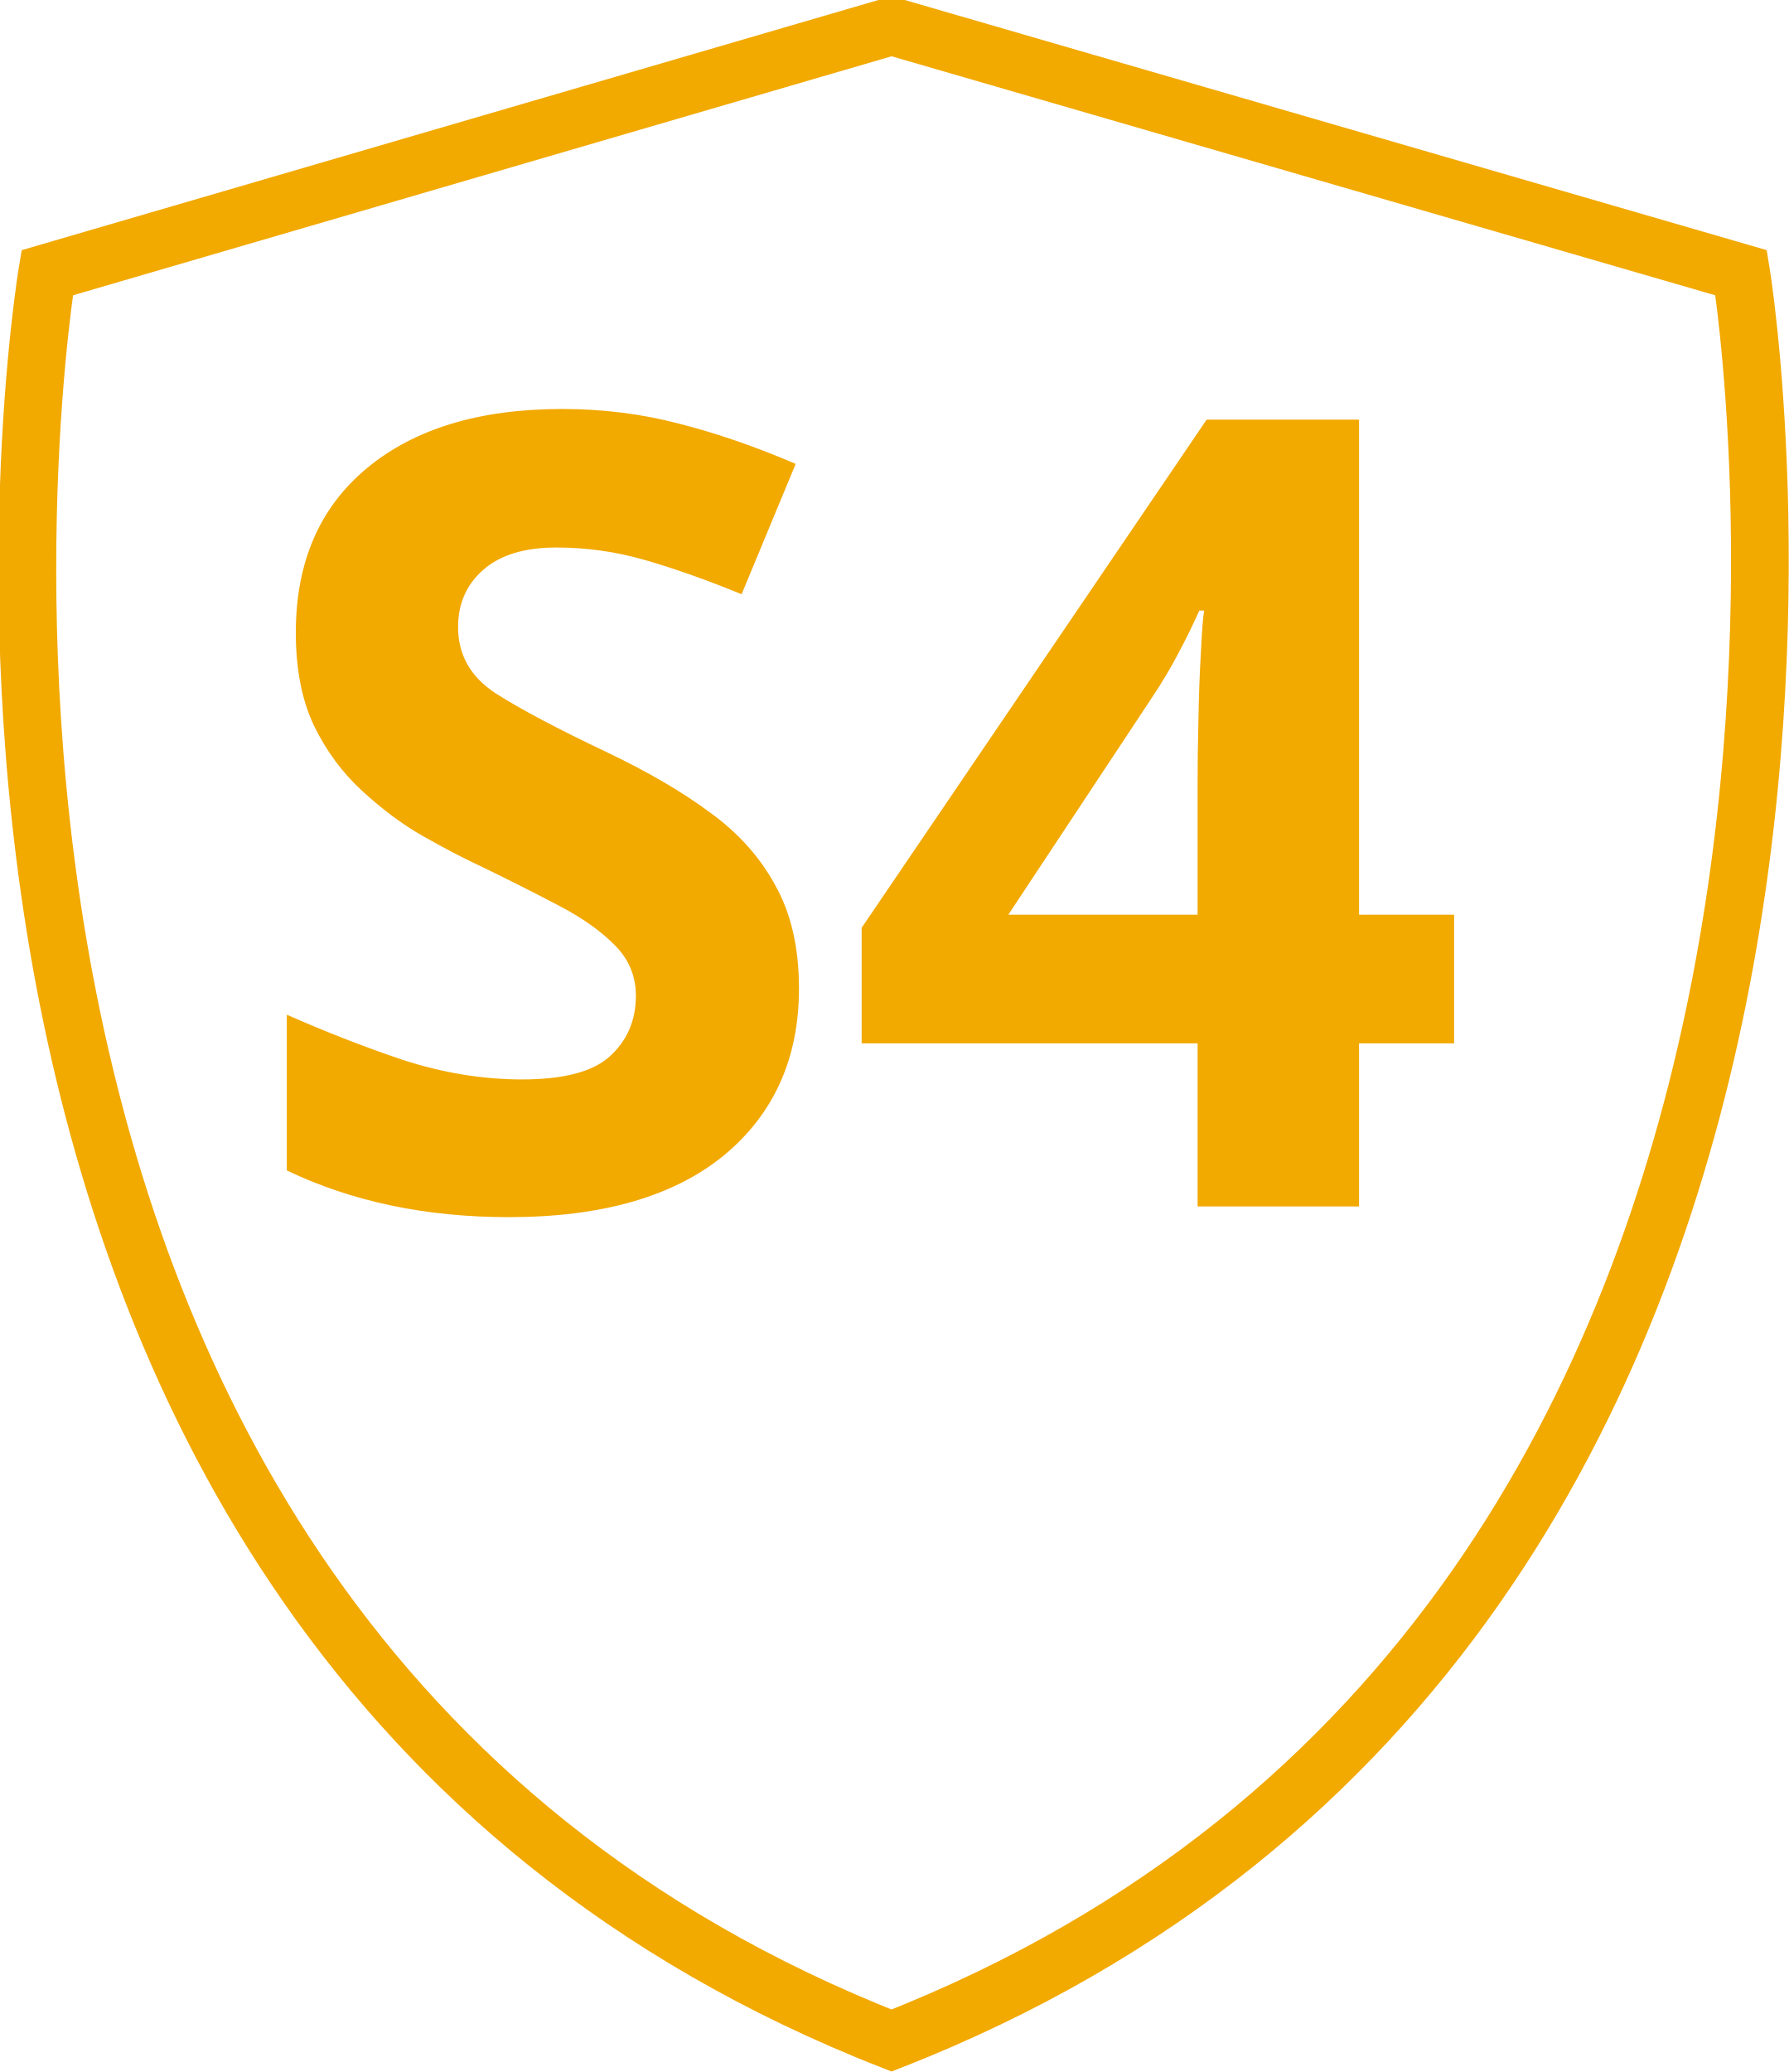
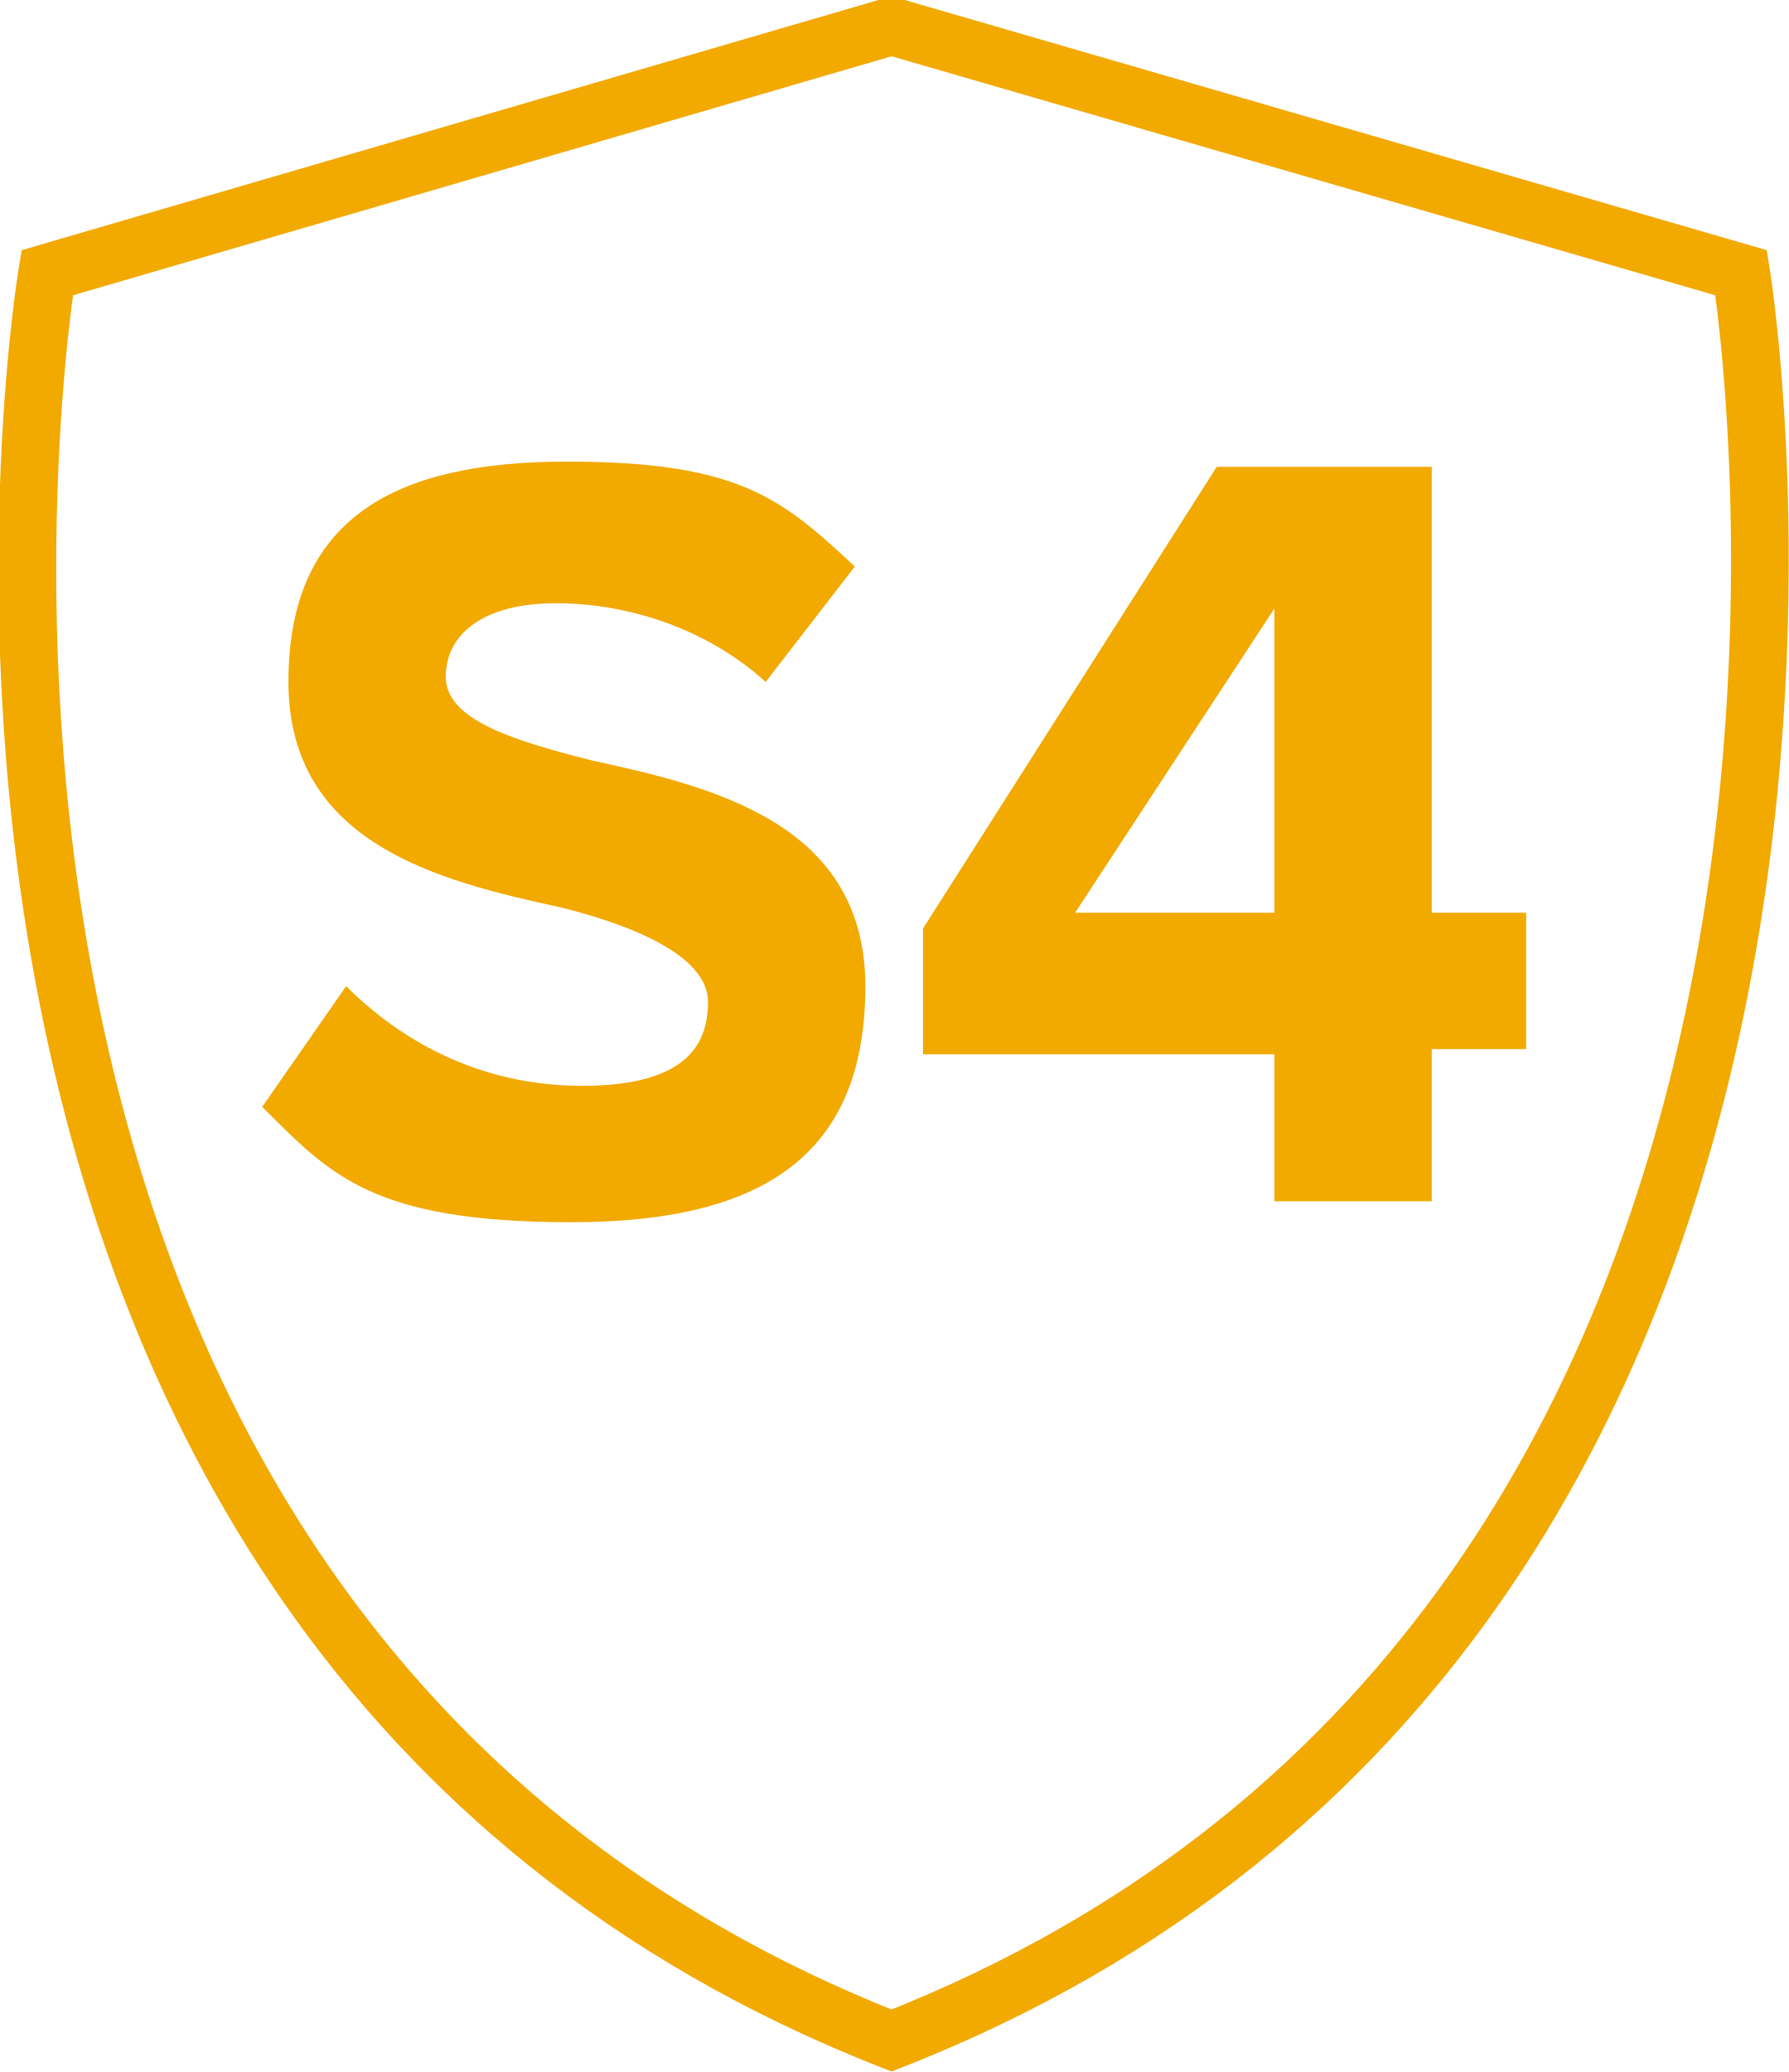
<svg xmlns="http://www.w3.org/2000/svg" id="Layer_1" data-name="Layer 1" version="1.1" viewBox="0 0 34.1 39.5">
  <defs>
    <style>
      .cls-1 {
+         fill: #f2a900;
+         stroke-width: 0px;
+       }
+ 
+       .cls-2 {
        fill: none;
        stroke: #f2a900;
        stroke-miterlimit: 10;
        stroke-width: 1.1px;
      }

-       .cls-2 {
-         fill: #f2a900;
-         font-family: ProximaNova-Bold, 'Proxima Nova';
-         font-size: 21px;
-         font-weight: 700;
+       .cls-3 {
+         isolation: isolate;
      }
    </style>
  </defs>
-   <text class="cls-2" transform="translate(4.5 23)">
-     <tspan x="0" y="0">S4</tspan>
-   </text>
-   <path class="cls-1" d="M33.2,5.2L17,.5.9,5.2S-3.4,30.9,17,38.9C37.4,30.9,33.2,5.2,33.2,5.2Z" />
+   <g class="cls-3">
+     <g class="cls-3">
+       <path class="cls-1" d="M6.6,18.8c1,1,2.5,1.9,4.5,1.9s2.4-.8,2.4-1.6-1.2-1.4-2.8-1.8c-2.3-.5-5.2-1.2-5.2-4.3s2-4.2,5.3-4.2,4.1.7,5.5,2l-1.7,2.2c-1.1-1-2.6-1.5-4-1.5s-2.1.6-2.1,1.4,1.2,1.2,2.8,1.6c2.3.5,5.2,1.2,5.2,4.3s-1.8,4.5-5.6,4.5-4.6-.9-5.9-2.2l1.6-2.3Z" />
+       <path class="cls-1" d="M24.3,23v-2.9h-6.7v-2.4l5.6-8.8h4.1v8.5h1.8v2.6h-1.8v2.9h-3ZM24.3,11.6l-3.8,5.8h3.8v-5.8Z" />
+     </g>
+   </g>
+   <path class="cls-2" d="M33.2,5.2L17,.5.9,5.2S-3.4,30.9,17,38.9C37.4,30.9,33.2,5.2,33.2,5.2Z" />
</svg>
